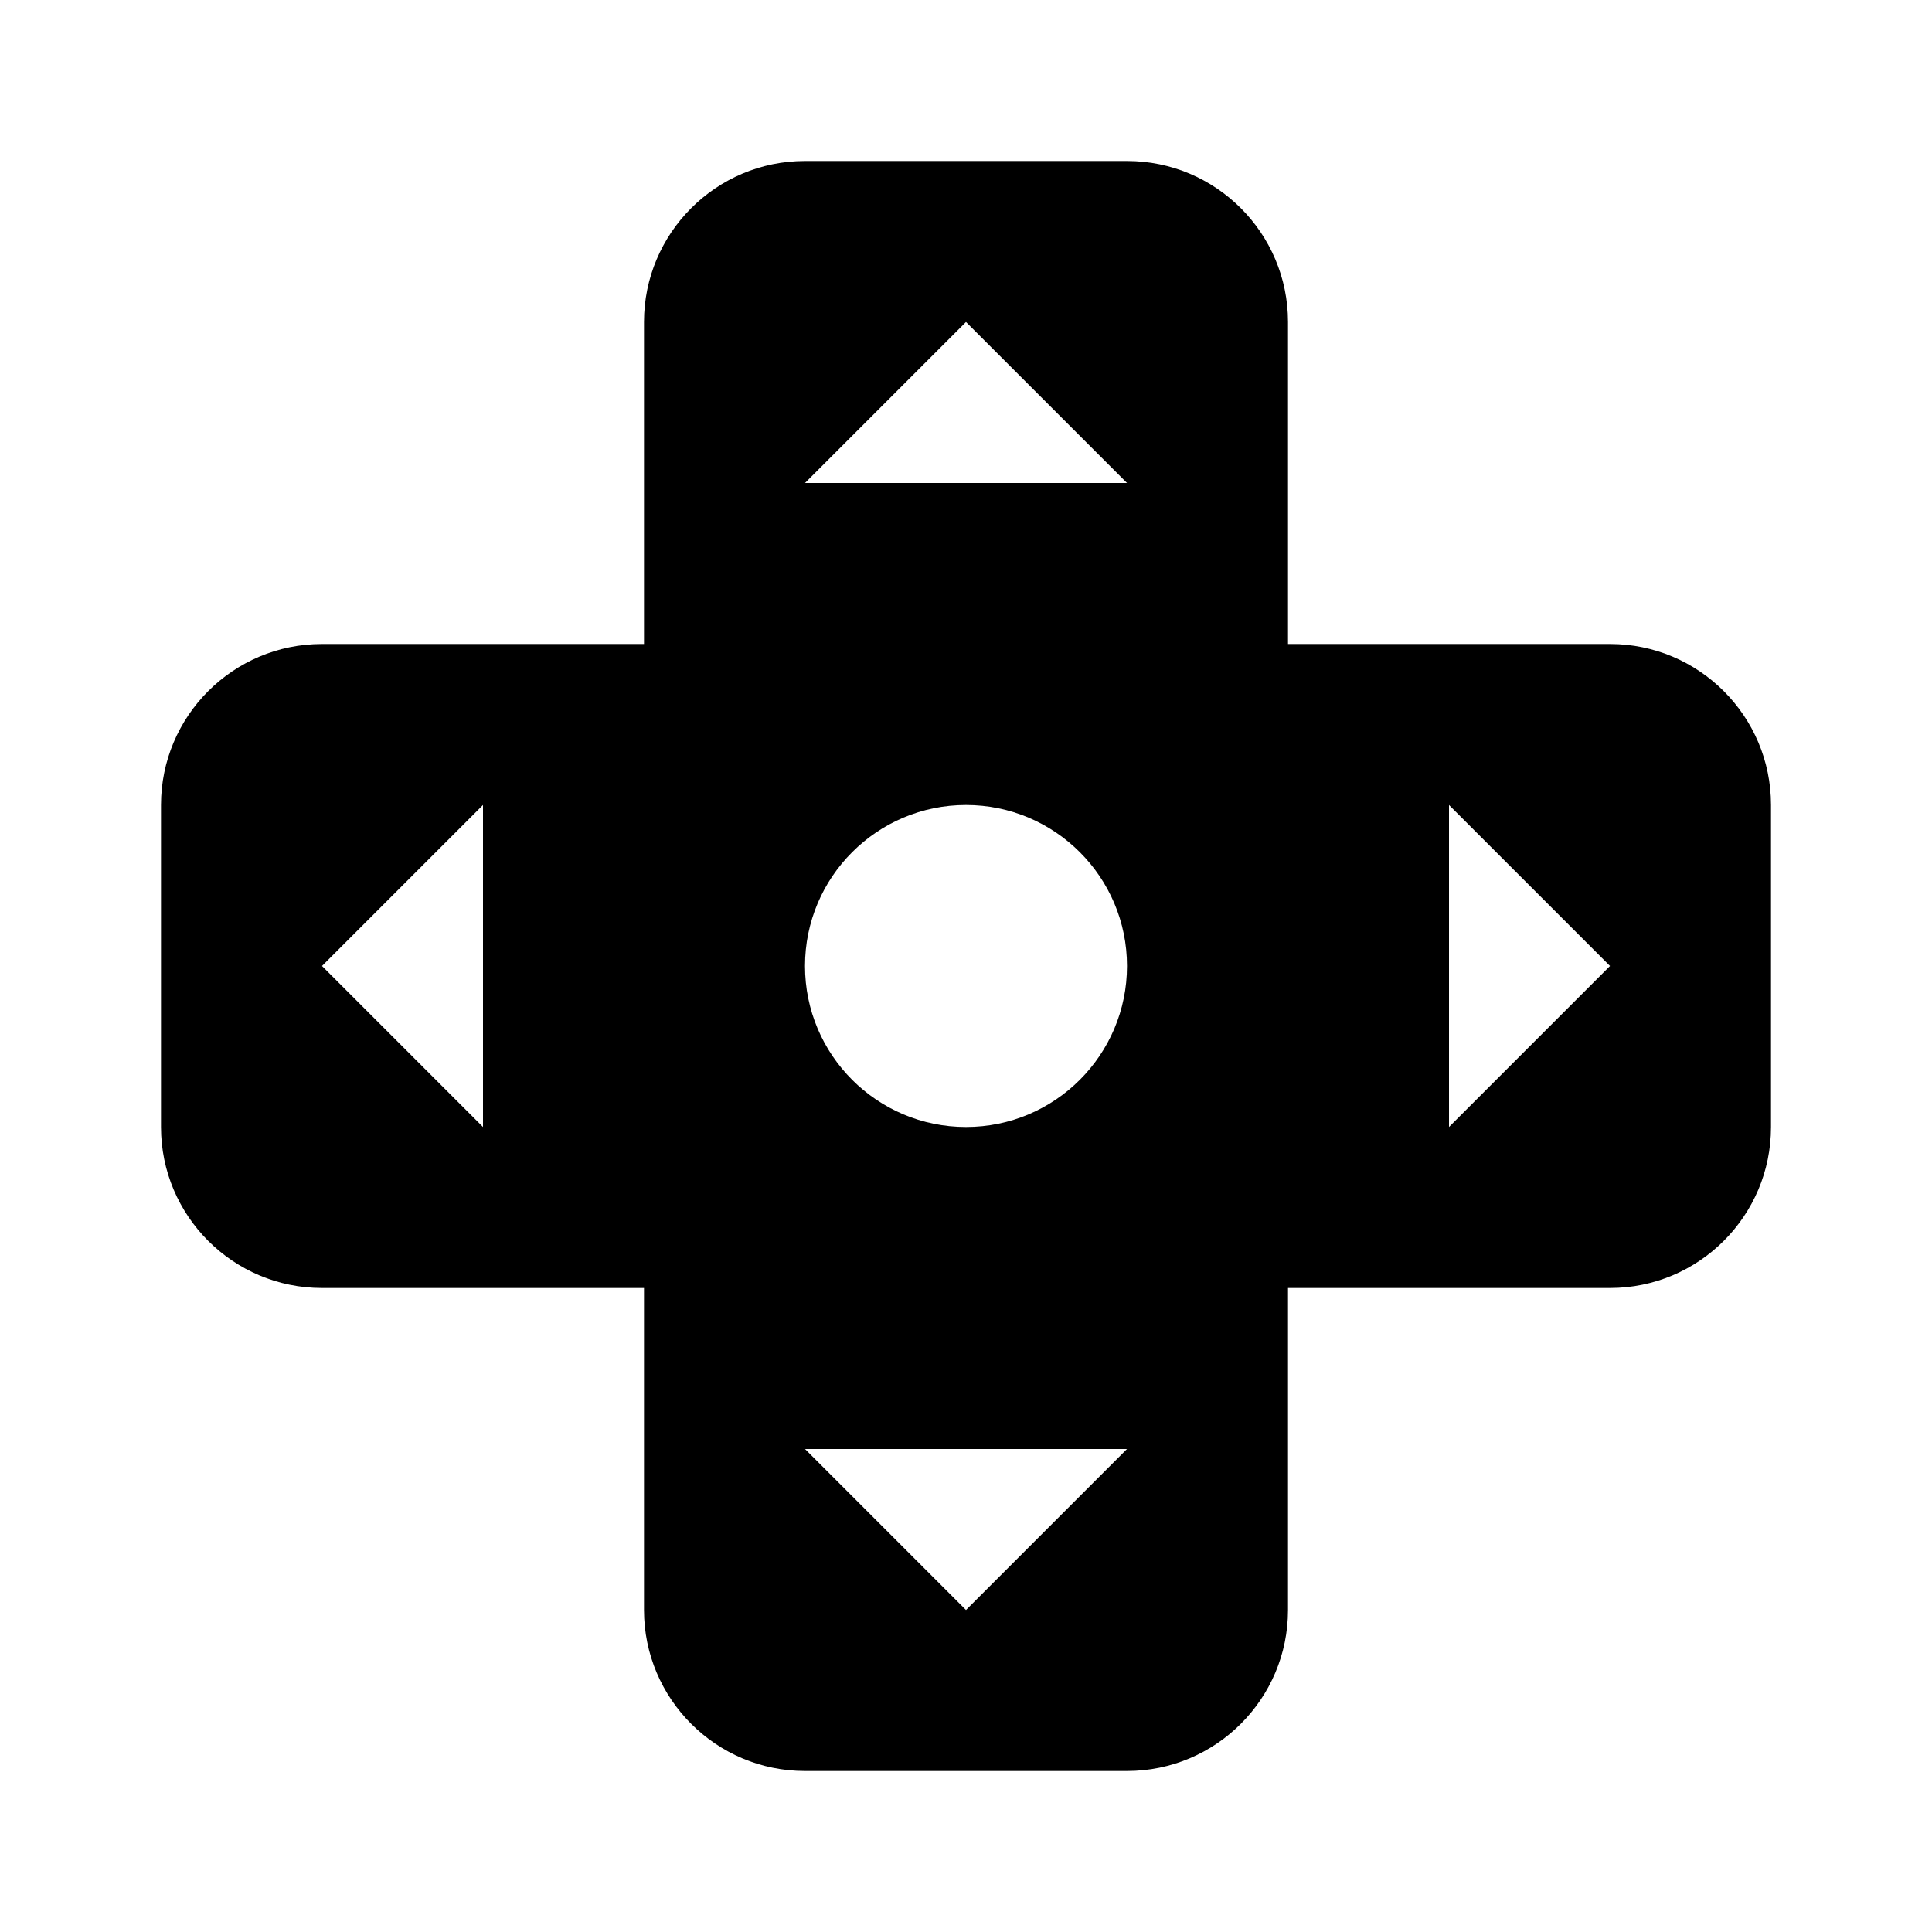
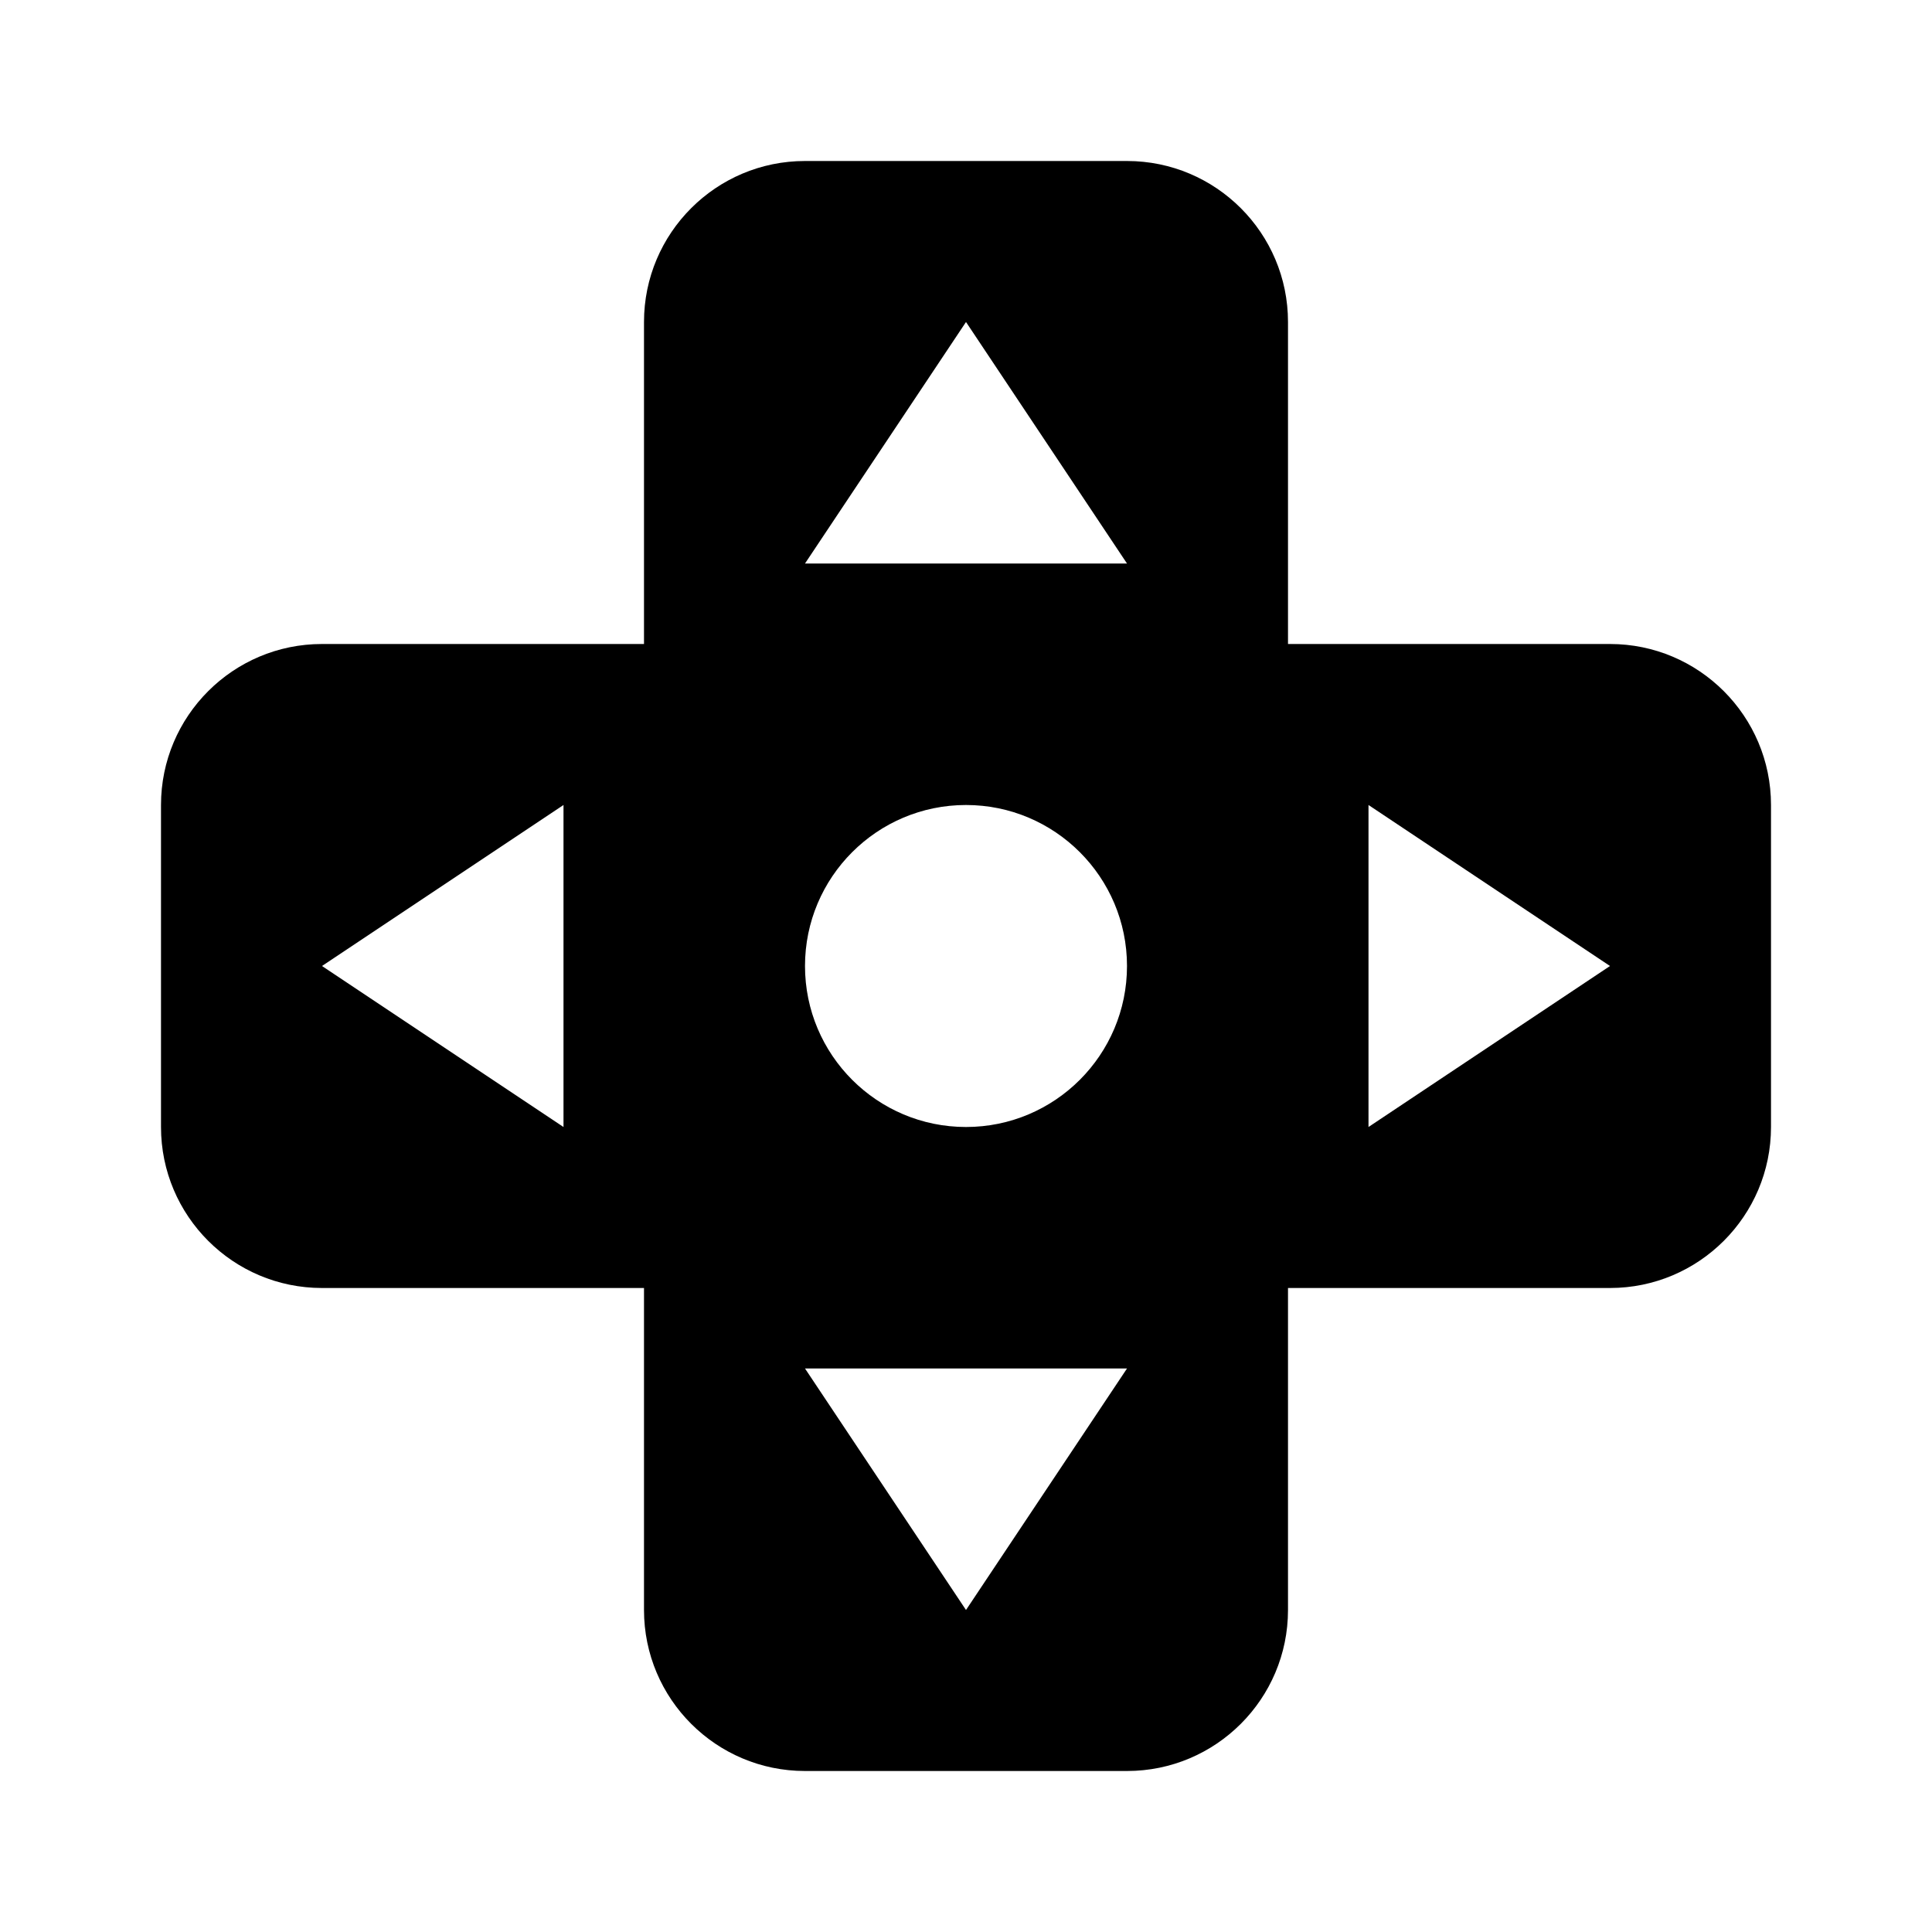
<svg xmlns="http://www.w3.org/2000/svg" width="24" height="24" viewBox="0 0 24 24">
-   <path fill="none" d="M18 14L20 12 18 10zM6 14L6 10 4 12zM12 20L14 18 10 18zM10 6L14 6 12 4z" />
-   <circle fill="none" cx="12" cy="12" r="2" />
-   <path d="M20,8h-4V4c0-1.104-0.896-2-2-2h-4C8.896,2,8,2.896,8,4v4H4c-1.104,0-2,0.896-2,2v4c0,1.104,0.896,2,2,2h4v4 c0,1.104,0.896,2,2,2h4c1.104,0,2-0.896,2-2v-4h4c1.104,0,2-0.896,2-2v-4C22,8.896,21.104,8,20,8z M6,14l-2-2l2-2V14z M12,20l-2-2 h4L12,20z M12,14c-1.104,0-2-0.896-2-2s0.896-2,2-2s2,0.896,2,2S13.104,14,12,14z M10,6l2-2l2,2H10z M18,14v-4l2,2L18,14z" />
+   <path d="M20,8h-4V4c0-1.104-0.896-2-2-2h-4C8.896,2,8,2.896,8,4v4H4c-1.104,0-2,0.896-2,2v4c0,1.104,0.896,2,2,2h4v4 c0,1.104,0.896,2,2,2h4c1.104,0,2-0.896,2-2v-4h4c1.104,0,2-0.896,2-2v-4C22,8.896,21.104,8,20,8z M7,14l-3-2l3-2V14z M12,20l-2-3 h4L12,20z M12,14c-1.104,0-2-0.896-2-2s0.896-2,2-2s2,0.896,2,2S13.104,14,12,14z M10,7l2-3l2,3H10z M17,14v-4l3,2L17,14z" />
</svg>
